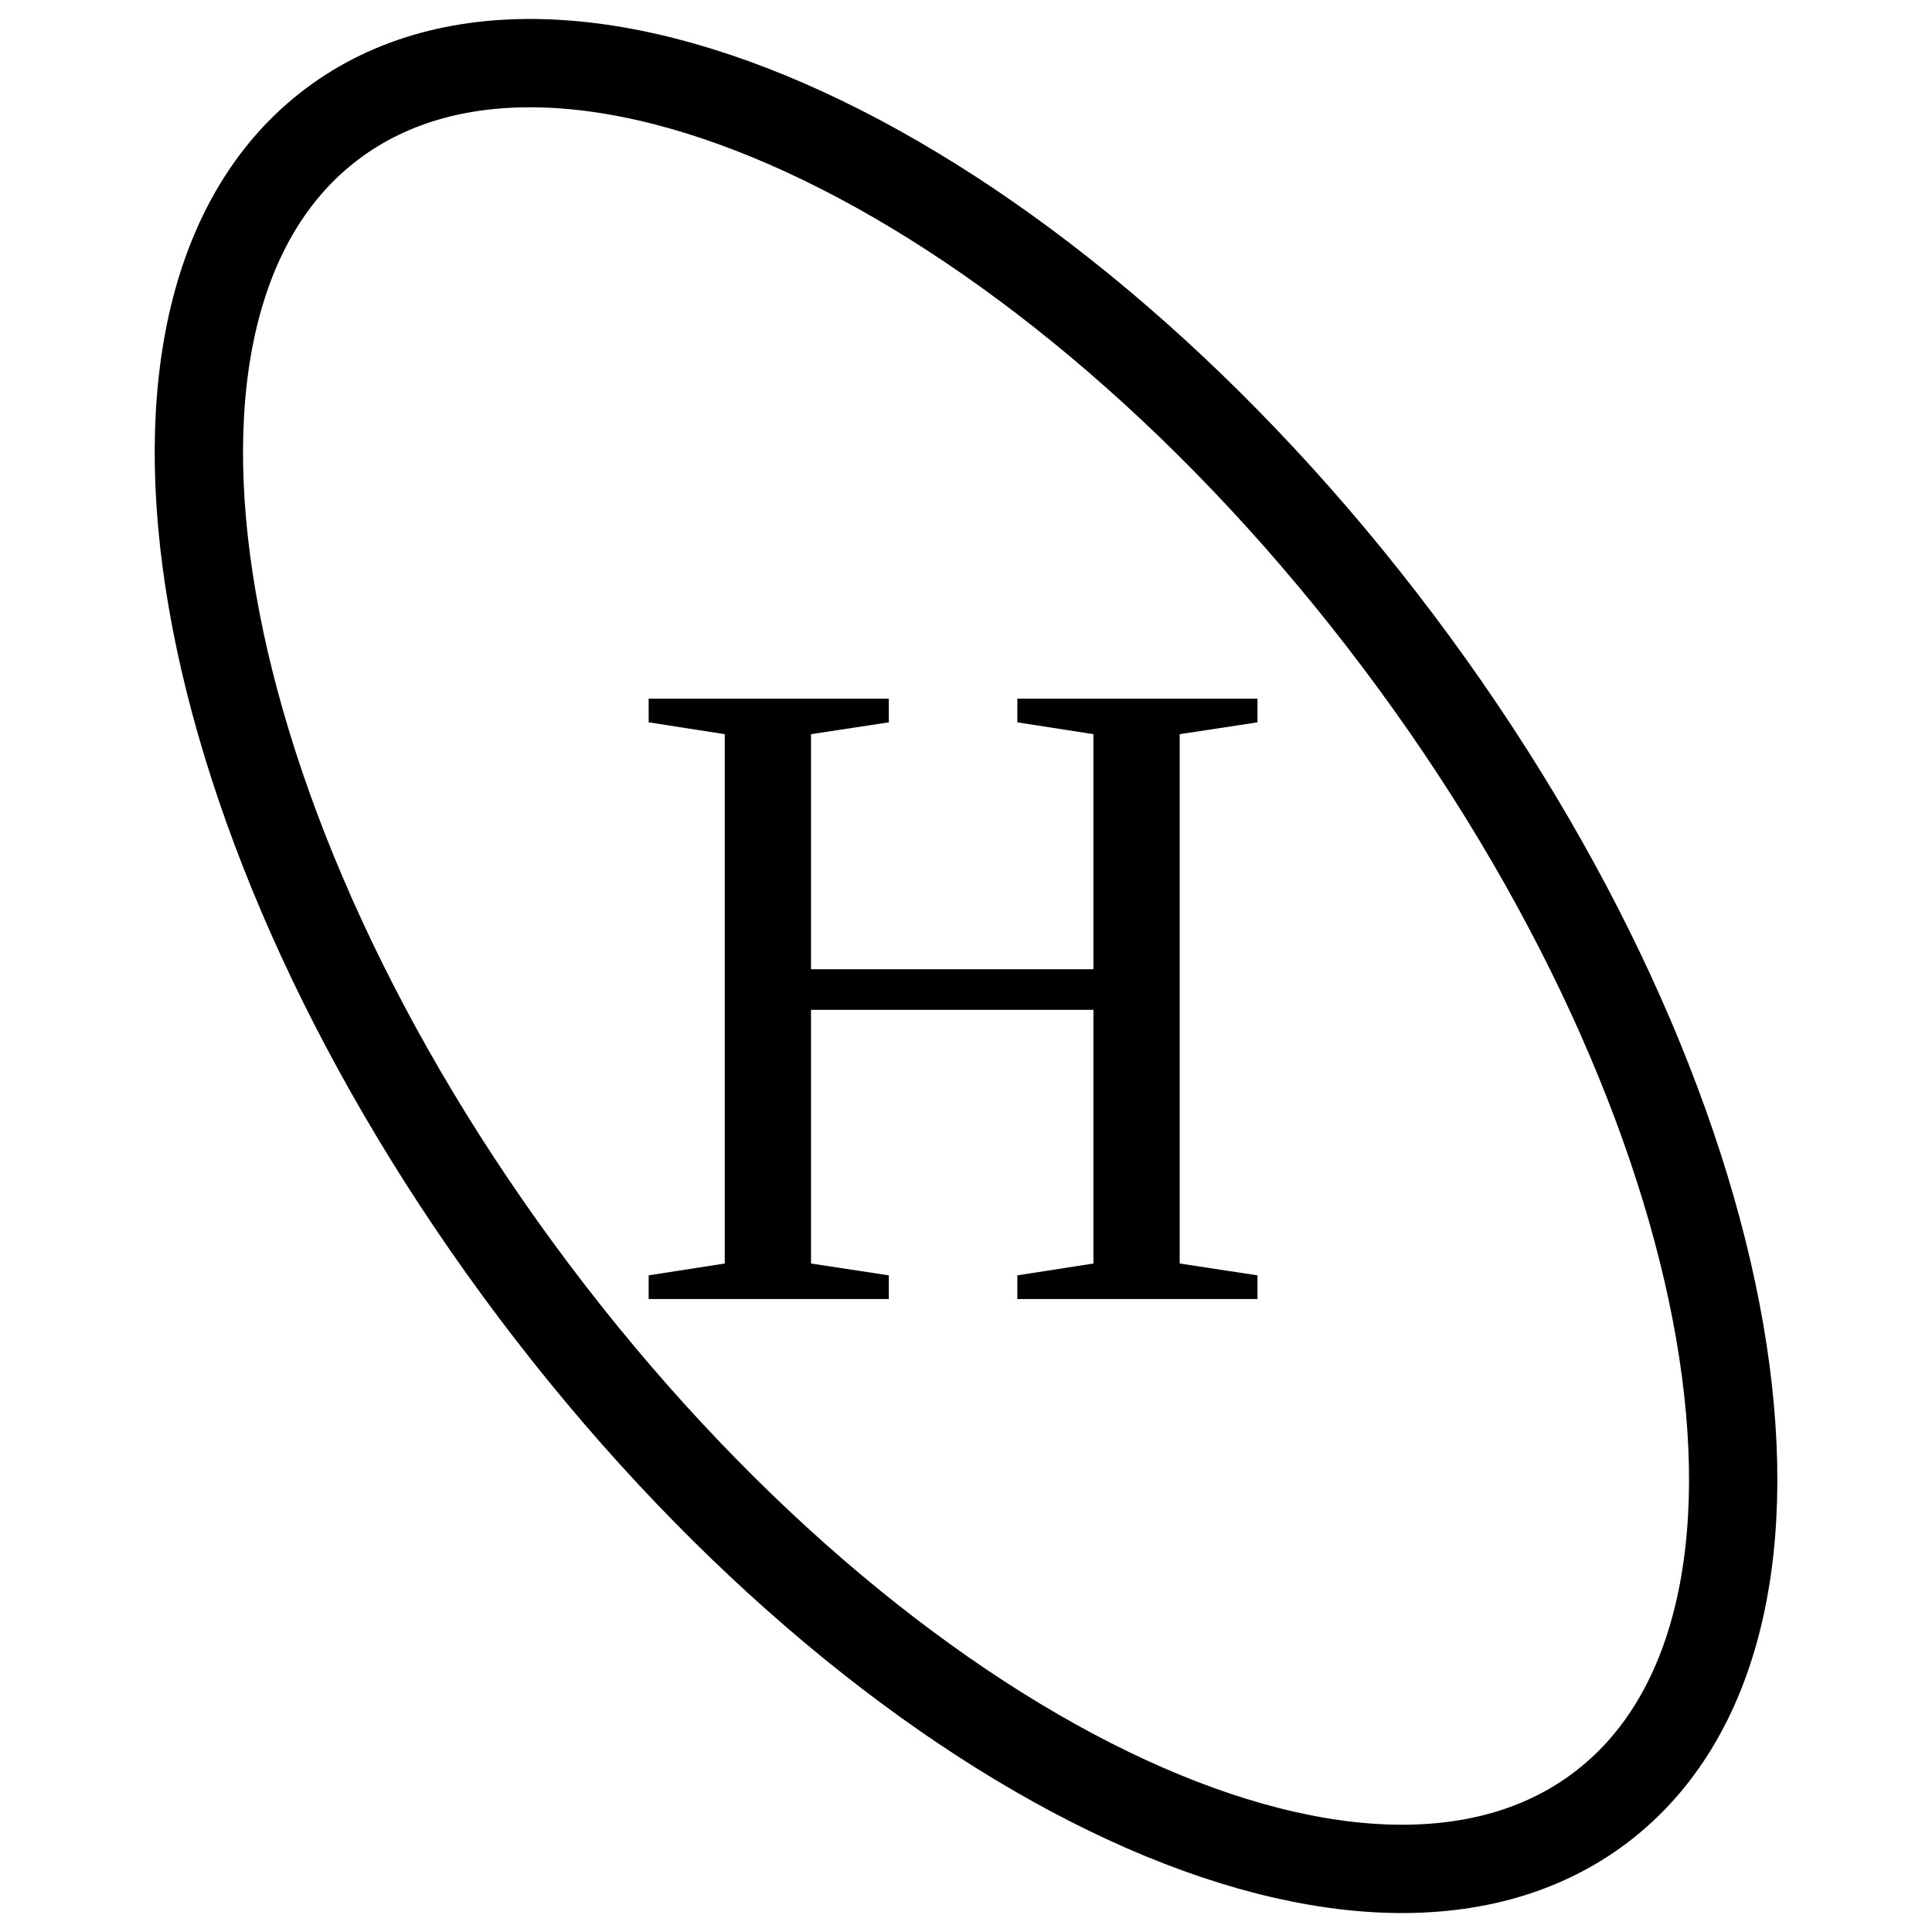
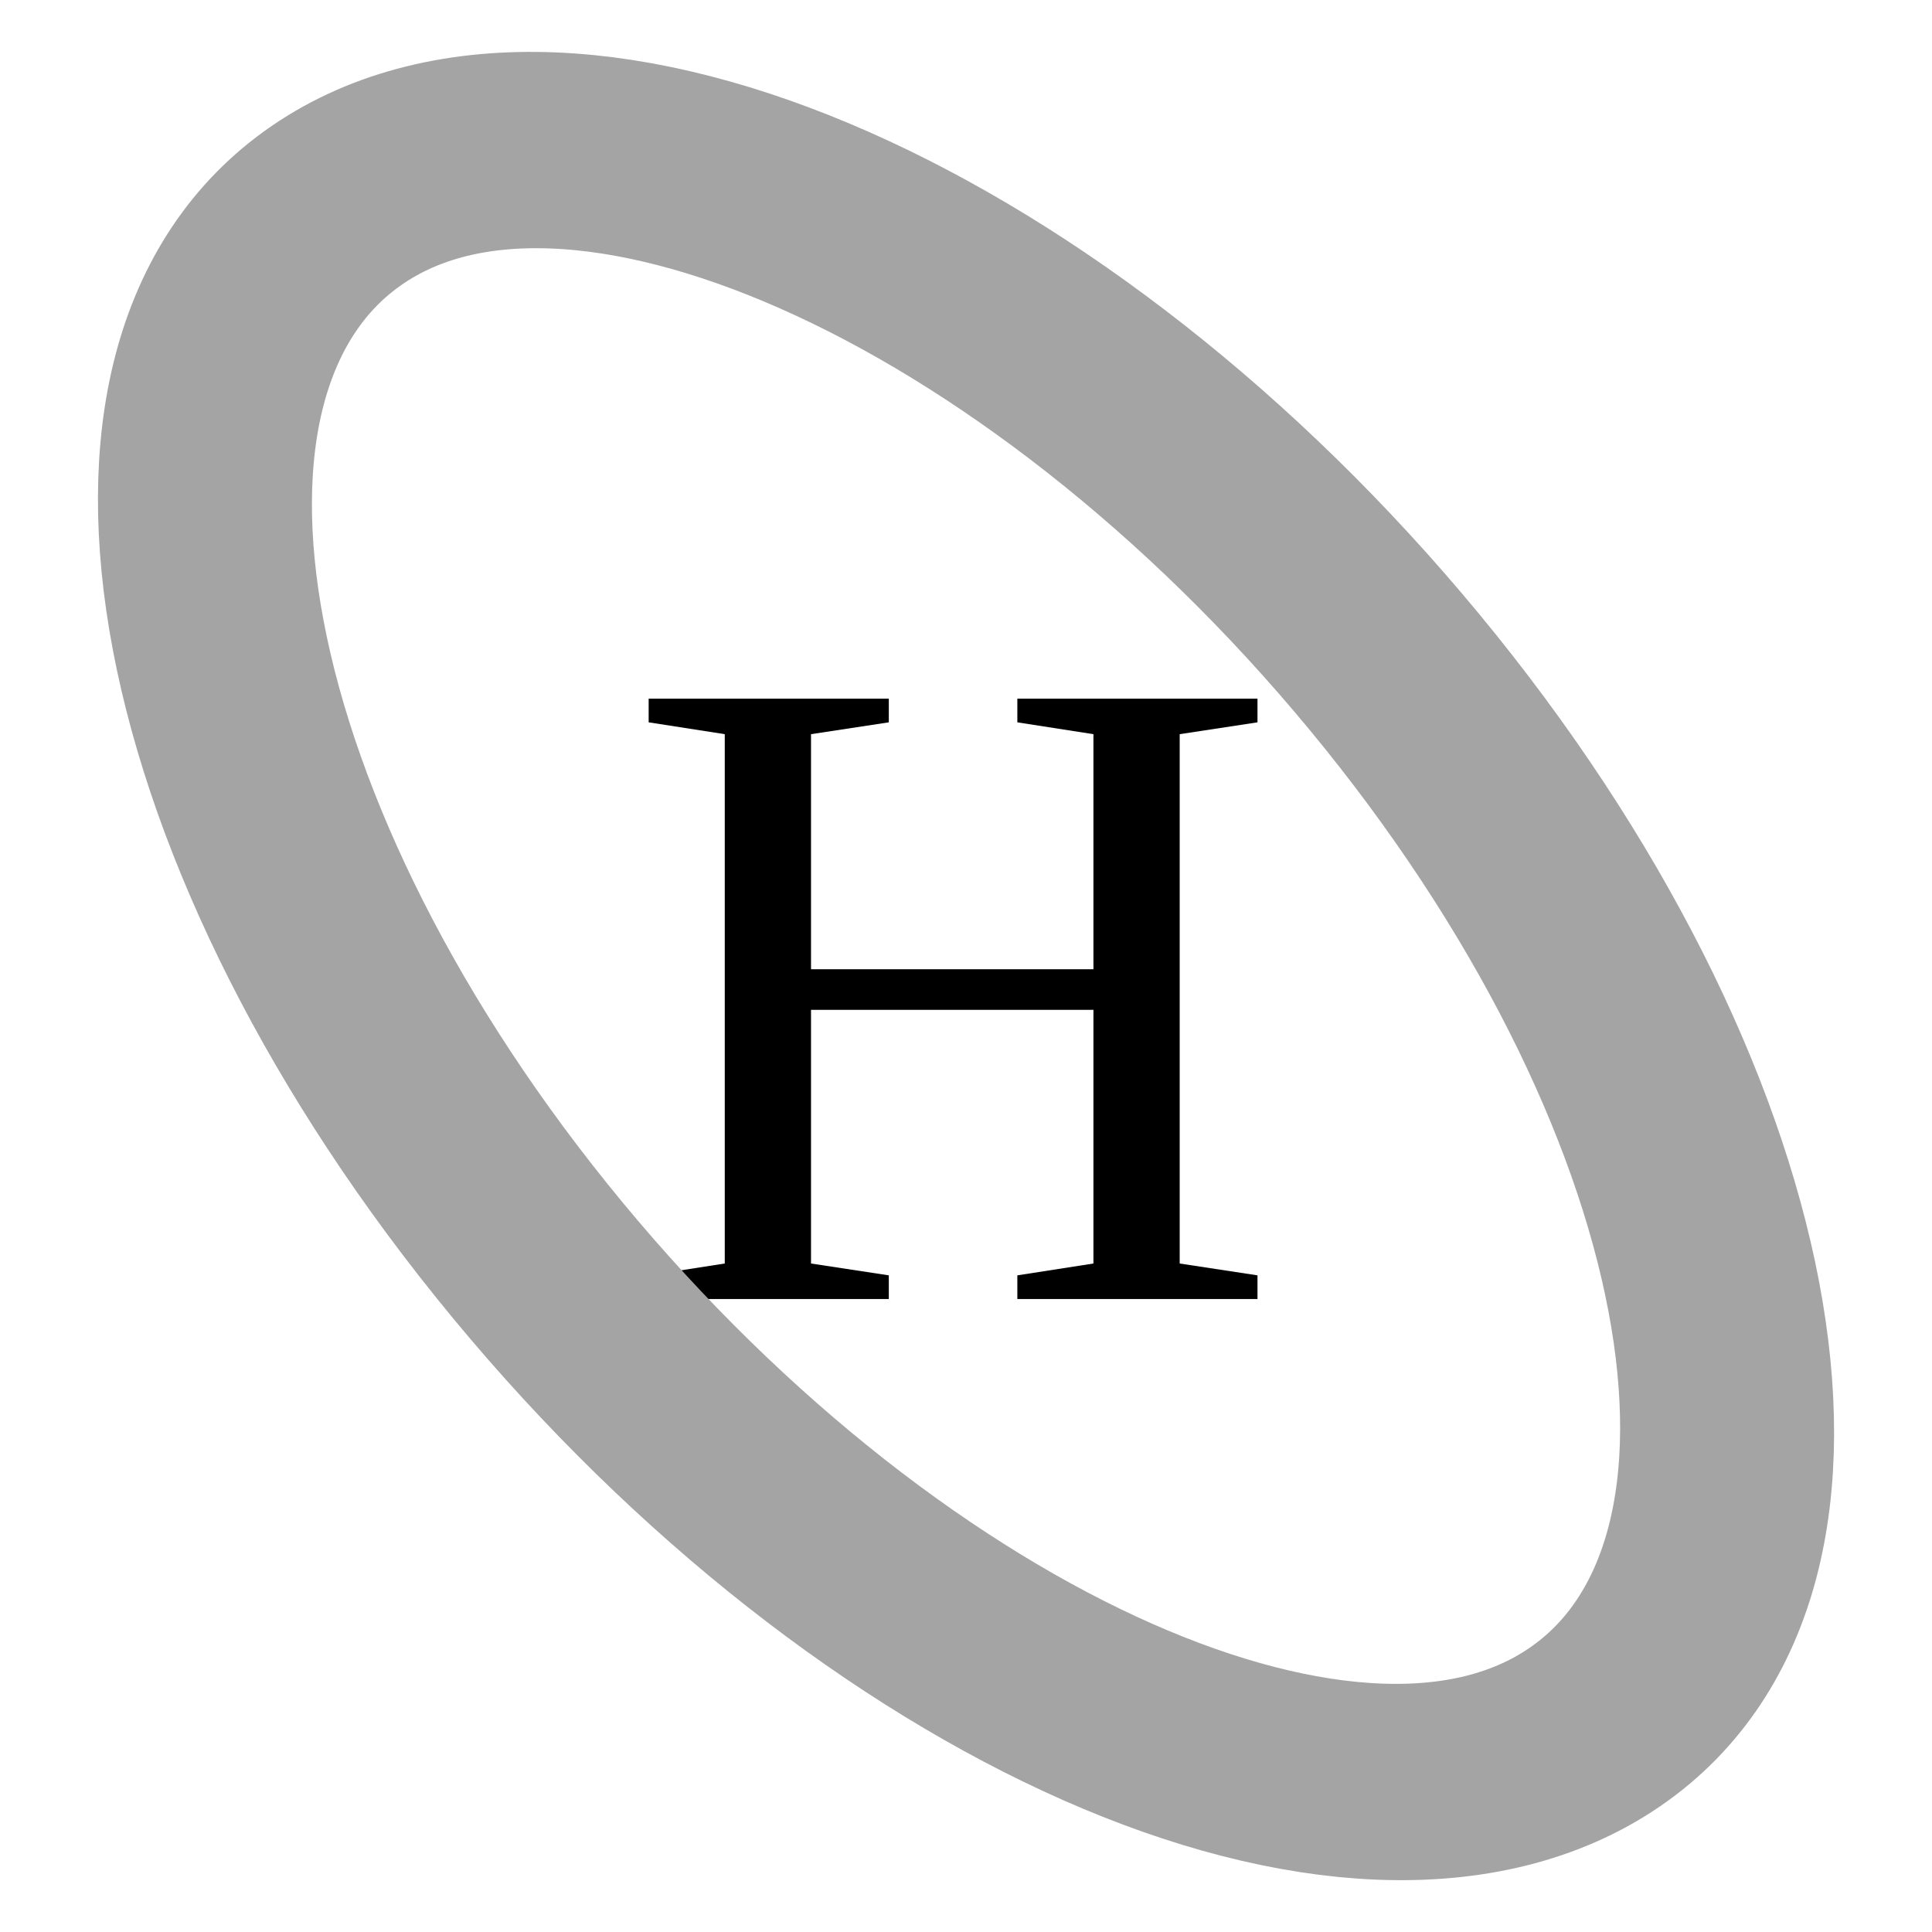
<svg xmlns="http://www.w3.org/2000/svg" width="17.85mm" height="17.85mm" viewBox="0 0 17.85 17.85" version="1.1" id="svg1">
  <defs id="defs1" />
  <g id="layer1" transform="translate(-78.6007,-38.87314)">
    <text xml:space="preserve" style="font-size:8.467px;fill:#000000;fill-opacity:1;stroke:none;stroke-width:0.678;stroke-linecap:butt;stroke-dasharray:none;stroke-opacity:1" x="84.345" y="50.876" id="text3-1-5-9">
      <tspan id="tspan3-4-4-0" style="fill:#000000;fill-opacity:1;stroke:none;stroke-width:0.678;stroke-opacity:1" x="84.345" y="50.876">H</tspan>
    </text>
-     <ellipse style="fill:none;fill-opacity:1;stroke:#000000;stroke-width:0.816;stroke-linecap:butt;stroke-dasharray:none;stroke-opacity:1" id="path7-4" cx="41.175" cy="90.83" rx="4.995" ry="9.738" transform="rotate(-36.97518)" />
+     <ellipse style="fill:none;fill-opacity:1;stroke:#a4a4a4;stroke-width:1.897;stroke-linecap:butt;stroke-dasharray:none;stroke-opacity:1" id="path7-4" cx="37.167" cy="89.281" rx="4.801" ry="9.121" transform="matrix(0.8246698,-0.5656144,0.637038,0.7708324,0,0)" />
  </g>
</svg>
